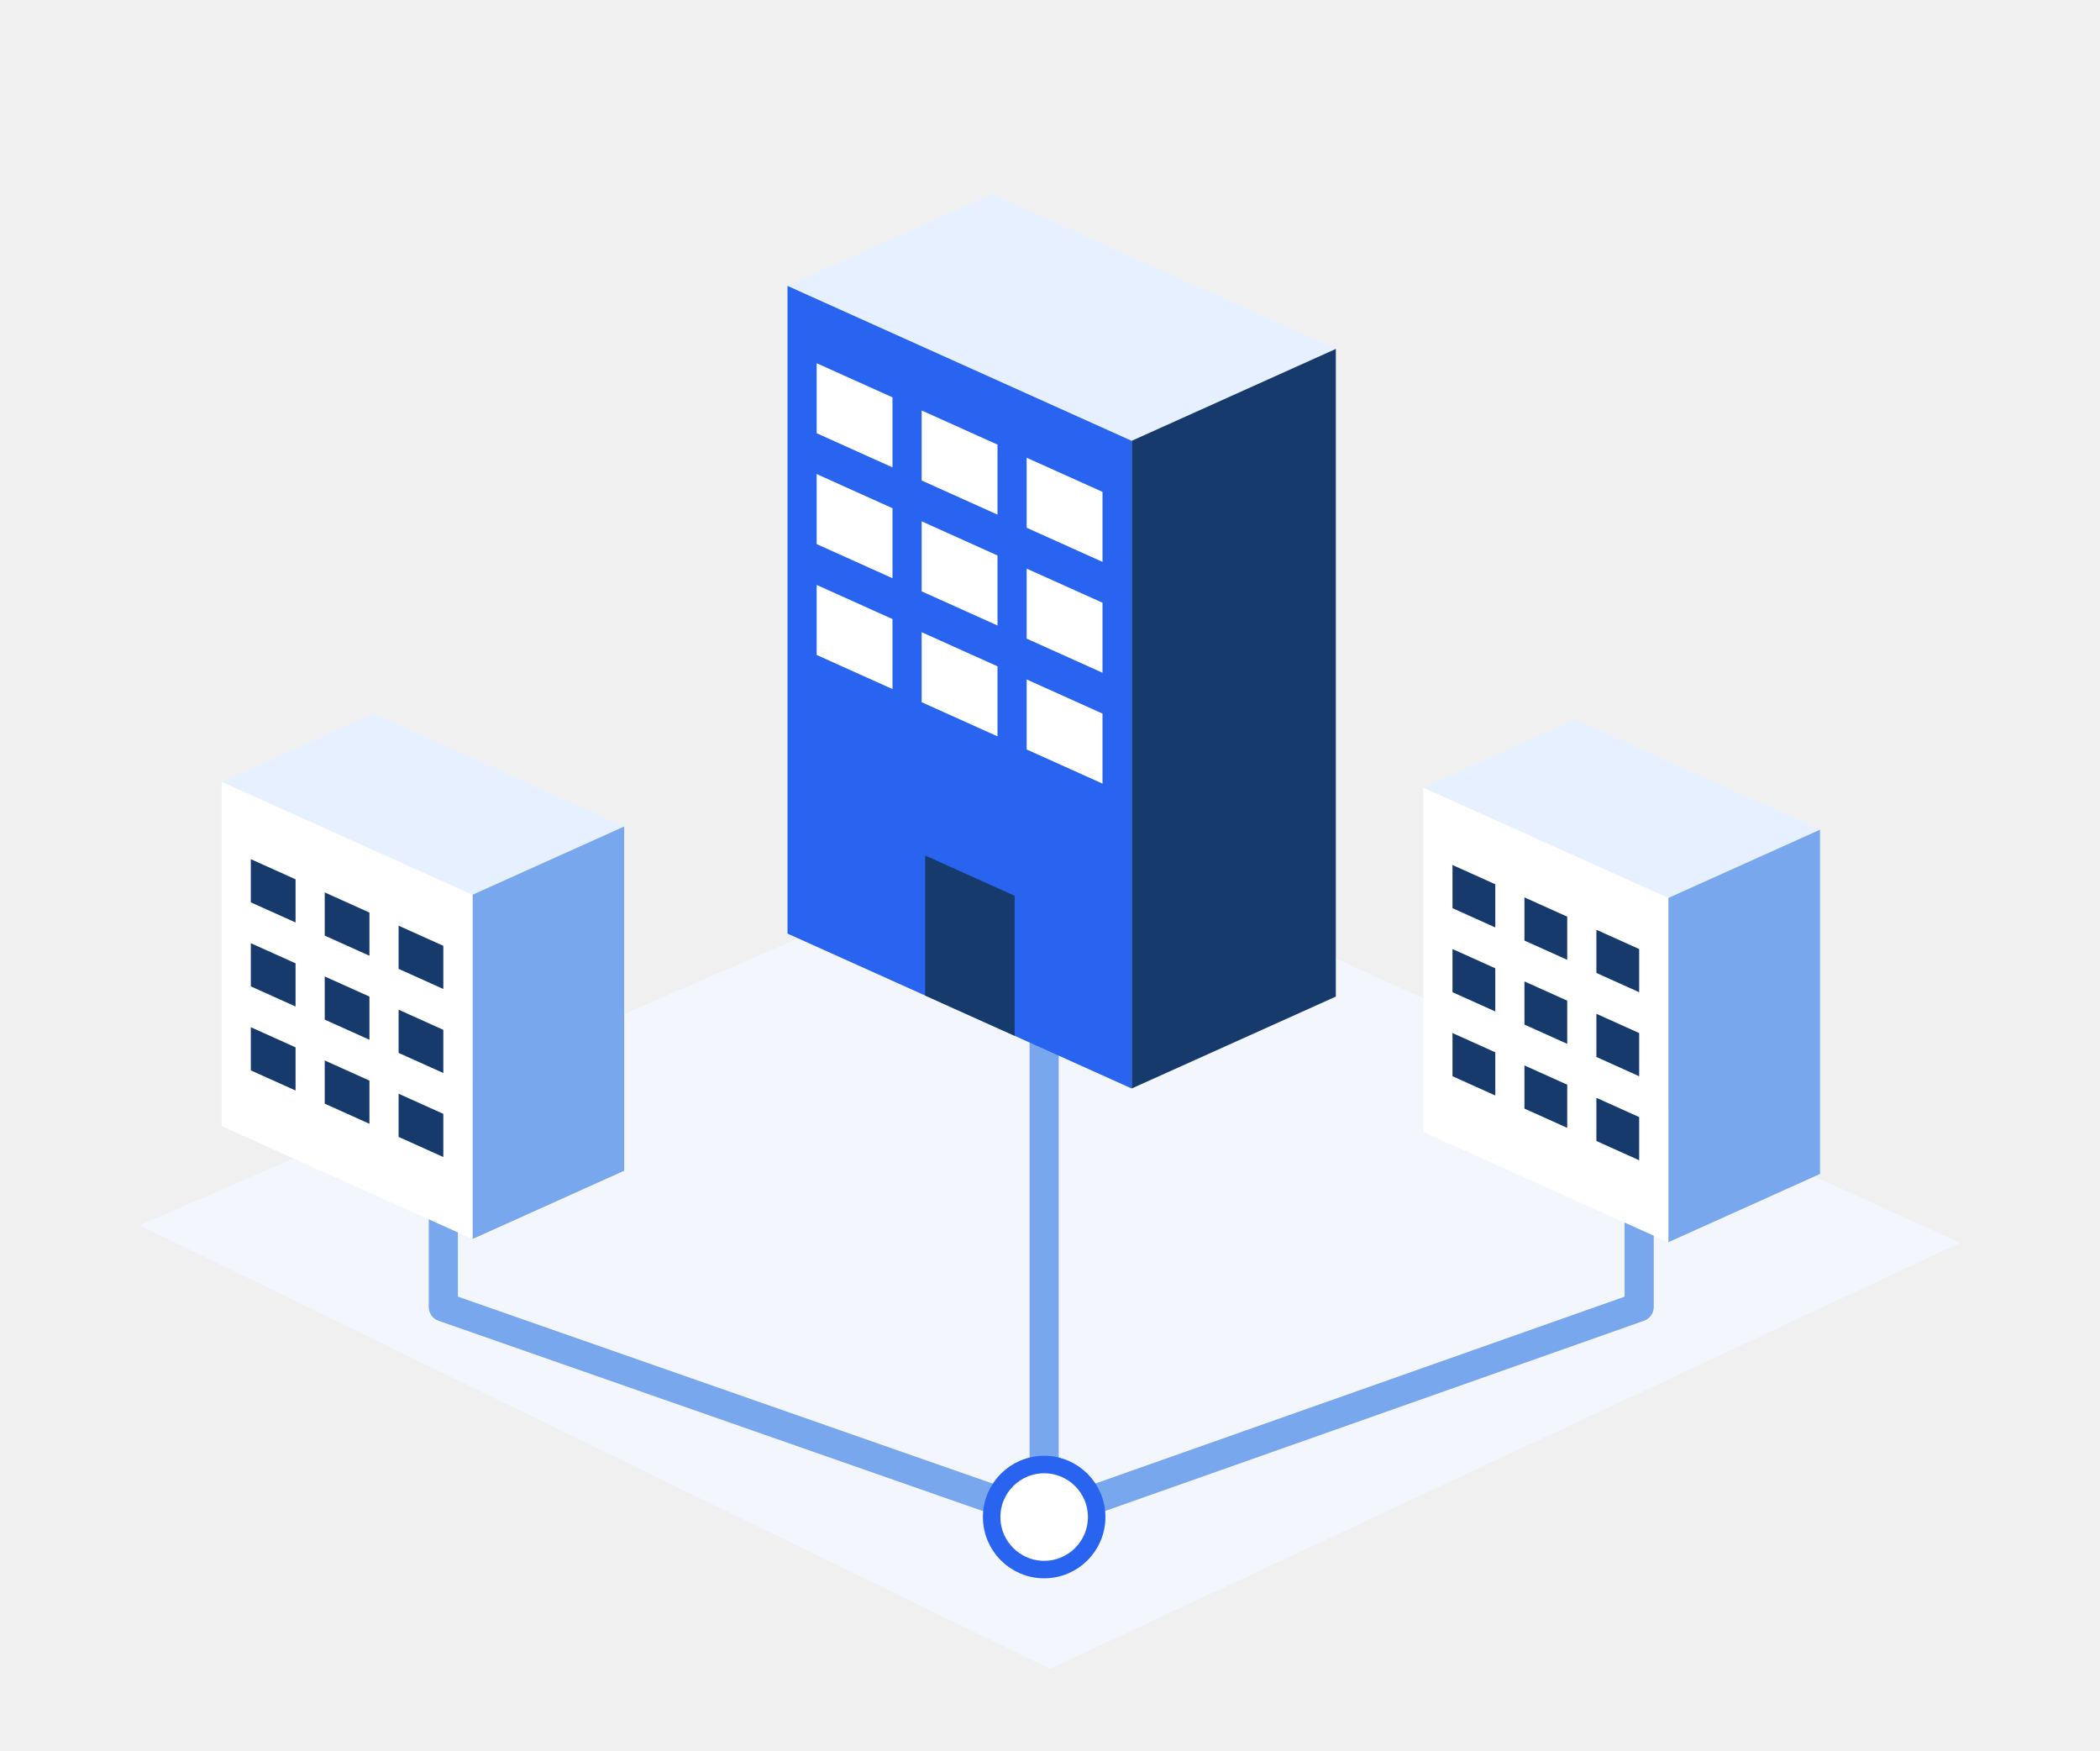
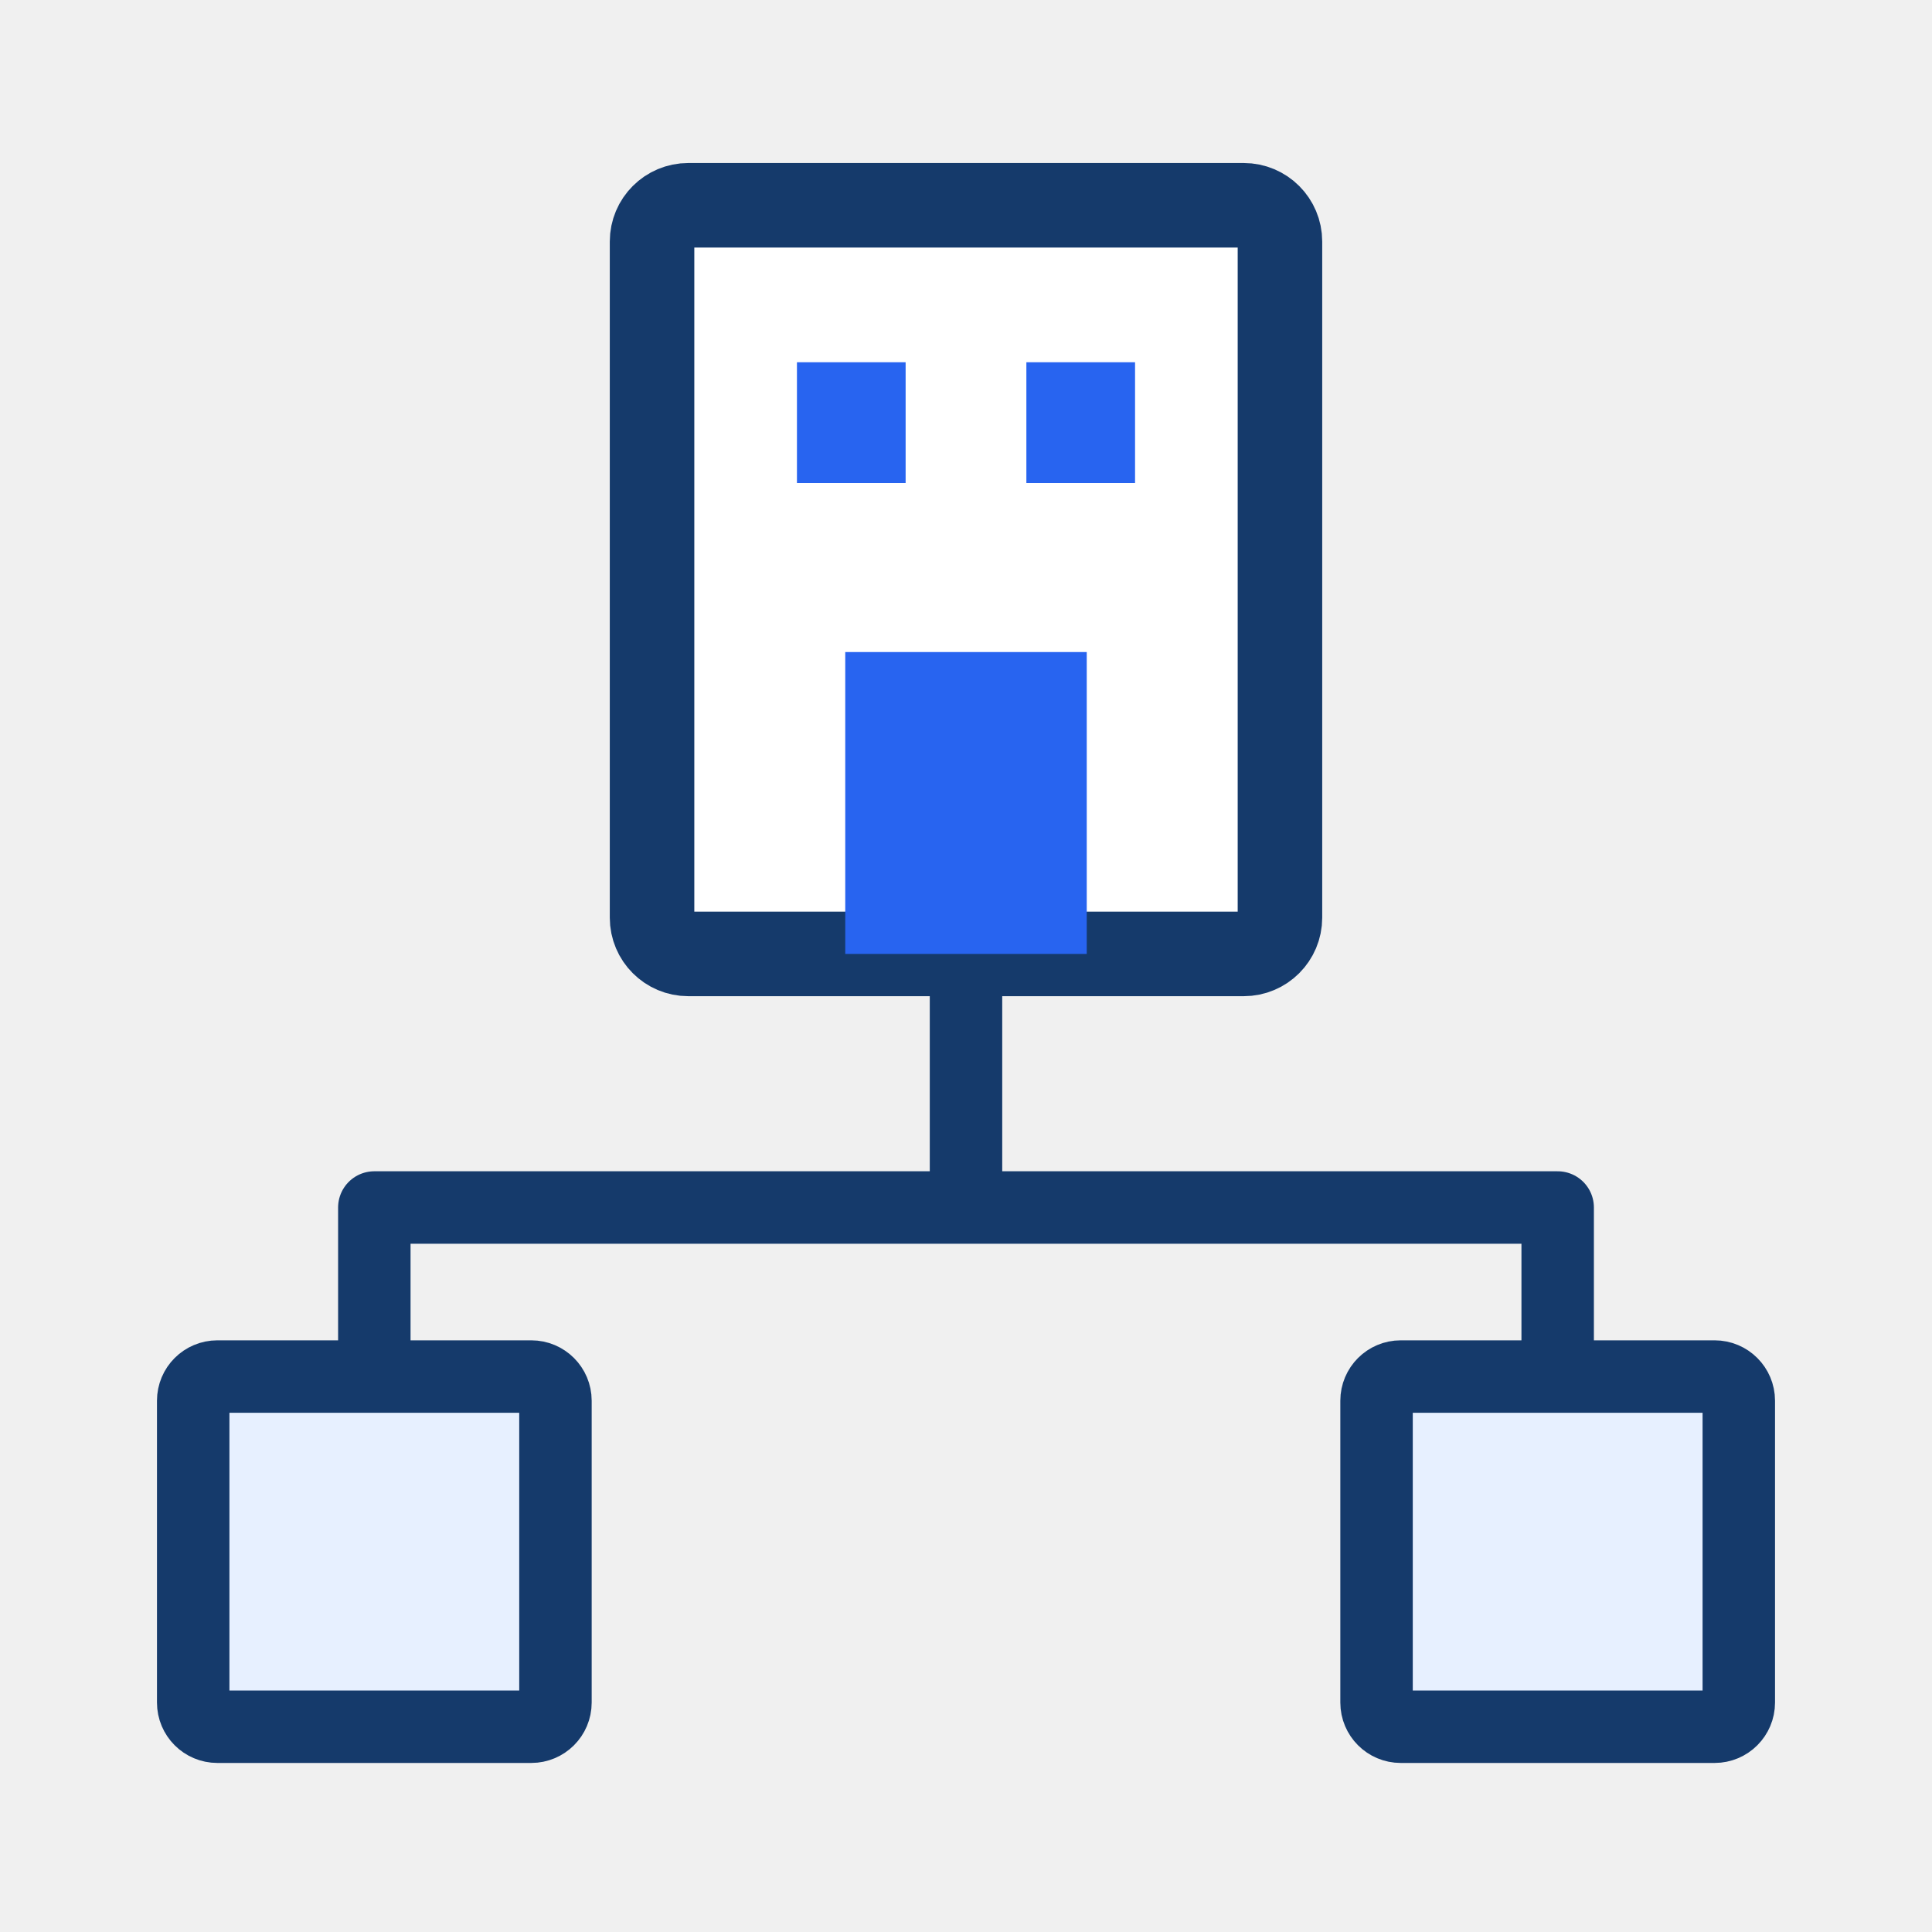
- <svg xmlns="http://www.w3.org/2000/svg" width="360" height="300" viewBox="0 0 360 300" role="img" aria-labelledby="title desc">
-   <polygon points="24,210 180,142 336,213 180,286" fill="#F3F7FD" stroke="none" stroke-width="2" stroke-linejoin="round" data-fill-role="faint" />
-   <path d="M76 207V224L179 260L281 224V207M179 260V176" fill="none" stroke="#79A7ED" stroke-width="5" stroke-linejoin="round" stroke-linecap="round" data-stroke-role="mid" />
-   <circle cx="179" cy="260" r="9" fill="#FFFFFF" stroke="#2864F0" stroke-width="3" data-fill-role="paper" data-stroke-role="accent" />
-   <polygon points="38,134 64,122.3 107,141.65 81,153.35" fill="#E7F0FF" stroke="none" stroke-width="2" stroke-linejoin="round" data-fill-role="pale" />
-   <polygon points="81,153.35 107,141.65 107,200.65 81,212.35" fill="#79A7ED" stroke="none" stroke-width="2" stroke-linejoin="round" data-fill-role="mid" />
-   <polygon points="38,134 81,153.35 81,212.35 38,193" fill="#FFFFFF" stroke="none" stroke-width="2" stroke-linejoin="round" data-fill-role="paper" />
-   <polygon points="43,147.25 50.667,150.7 50.667,158.1 43,154.65" fill="#153A6B" stroke="none" stroke-width="2" stroke-linejoin="round" data-fill-role="ink" />
-   <polygon points="55.667,152.95 63.333,156.4 63.333,163.8 55.667,160.35" fill="#153A6B" stroke="none" stroke-width="2" stroke-linejoin="round" data-fill-role="ink" />
-   <polygon points="68.333,158.65 76,162.1 76,169.5 68.333,166.05" fill="#153A6B" stroke="none" stroke-width="2" stroke-linejoin="round" data-fill-role="ink" />
-   <polygon points="43,161.65 50.667,165.1 50.667,172.5 43,169.05" fill="#153A6B" stroke="none" stroke-width="2" stroke-linejoin="round" data-fill-role="ink" />
-   <polygon points="55.667,167.35 63.333,170.8 63.333,178.2 55.667,174.75" fill="#153A6B" stroke="none" stroke-width="2" stroke-linejoin="round" data-fill-role="ink" />
-   <polygon points="68.333,173.05 76,176.5 76,183.9 68.333,180.45" fill="#153A6B" stroke="none" stroke-width="2" stroke-linejoin="round" data-fill-role="ink" />
-   <polygon points="43,176.05 50.667,179.5 50.667,186.9 43,183.45" fill="#153A6B" stroke="none" stroke-width="2" stroke-linejoin="round" data-fill-role="ink" />
-   <polygon points="55.667,181.75 63.333,185.2 63.333,192.6 55.667,189.15" fill="#153A6B" stroke="none" stroke-width="2" stroke-linejoin="round" data-fill-role="ink" />
-   <polygon points="68.333,187.45 76,190.9 76,198.3 68.333,194.85" fill="#153A6B" stroke="none" stroke-width="2" stroke-linejoin="round" data-fill-role="ink" />
-   <polygon points="244,135 270,123.3 312,142.2 286,153.9" fill="#E7F0FF" stroke="none" stroke-width="2" stroke-linejoin="round" data-fill-role="pale" />
-   <polygon points="286,153.9 312,142.2 312,201.2 286,212.9" fill="#79A7ED" stroke="none" stroke-width="2" stroke-linejoin="round" data-fill-role="mid" />
-   <polygon points="244,135 286,153.9 286,212.9 244,194" fill="#FFFFFF" stroke="none" stroke-width="2" stroke-linejoin="round" data-fill-role="paper" />
-   <polygon points="249,148.25 256.333,151.55 256.333,158.95 249,155.65" fill="#153A6B" stroke="none" stroke-width="2" stroke-linejoin="round" data-fill-role="ink" />
-   <polygon points="261.333,153.8 268.667,157.1 268.667,164.5 261.333,161.2" fill="#153A6B" stroke="none" stroke-width="2" stroke-linejoin="round" data-fill-role="ink" />
-   <polygon points="273.667,159.35 281,162.65 281,170.05 273.667,166.75" fill="#153A6B" stroke="none" stroke-width="2" stroke-linejoin="round" data-fill-role="ink" />
-   <polygon points="249,162.65 256.333,165.95 256.333,173.35 249,170.05" fill="#153A6B" stroke="none" stroke-width="2" stroke-linejoin="round" data-fill-role="ink" />
-   <polygon points="261.333,168.2 268.667,171.5 268.667,178.9 261.333,175.6" fill="#153A6B" stroke="none" stroke-width="2" stroke-linejoin="round" data-fill-role="ink" />
-   <polygon points="273.667,173.75 281,177.05 281,184.45 273.667,181.15" fill="#153A6B" stroke="none" stroke-width="2" stroke-linejoin="round" data-fill-role="ink" />
-   <polygon points="249,177.05 256.333,180.35 256.333,187.75 249,184.45" fill="#153A6B" stroke="none" stroke-width="2" stroke-linejoin="round" data-fill-role="ink" />
-   <polygon points="261.333,182.6 268.667,185.9 268.667,193.3 261.333,190" fill="#153A6B" stroke="none" stroke-width="2" stroke-linejoin="round" data-fill-role="ink" />
-   <polygon points="273.667,188.15 281,191.45 281,198.85 273.667,195.55" fill="#153A6B" stroke="none" stroke-width="2" stroke-linejoin="round" data-fill-role="ink" />
-   <polygon points="135,49 170,33.25 229,59.8 194,75.55" fill="#E7F0FF" stroke="none" stroke-width="2" stroke-linejoin="round" data-fill-role="pale" />
-   <polygon points="194,75.55 229,59.8 229,170.8 194,186.55" fill="#153A6B" stroke="none" stroke-width="2" stroke-linejoin="round" data-fill-role="ink" />
-   <polygon points="135,49 194,75.55 194,186.55 135,160" fill="#2864F0" stroke="none" stroke-width="2" stroke-linejoin="round" data-fill-role="accent" />
-   <polygon points="140,62.25 153,68.1 153,80.1 140,74.25" fill="#FFFFFF" stroke="none" stroke-width="2" stroke-linejoin="round" data-fill-role="paper" />
-   <polygon points="158,70.35 171,76.2 171,88.2 158,82.35" fill="#FFFFFF" stroke="none" stroke-width="2" stroke-linejoin="round" data-fill-role="paper" />
-   <polygon points="176,78.45 189,84.3 189,96.3 176,90.45" fill="#FFFFFF" stroke="none" stroke-width="2" stroke-linejoin="round" data-fill-role="paper" />
-   <polygon points="140,81.25 153,87.1 153,99.1 140,93.25" fill="#FFFFFF" stroke="none" stroke-width="2" stroke-linejoin="round" data-fill-role="paper" />
-   <polygon points="158,89.35 171,95.2 171,107.2 158,101.35" fill="#FFFFFF" stroke="none" stroke-width="2" stroke-linejoin="round" data-fill-role="paper" />
-   <polygon points="176,97.45 189,103.3 189,115.3 176,109.45" fill="#FFFFFF" stroke="none" stroke-width="2" stroke-linejoin="round" data-fill-role="paper" />
-   <polygon points="140,100.25 153,106.1 153,118.1 140,112.25" fill="#FFFFFF" stroke="none" stroke-width="2" stroke-linejoin="round" data-fill-role="paper" />
-   <polygon points="158,108.35 171,114.2 171,126.2 158,120.35" fill="#FFFFFF" stroke="none" stroke-width="2" stroke-linejoin="round" data-fill-role="paper" />
-   <polygon points="176,116.45 189,122.3 189,134.3 176,128.45" fill="#FFFFFF" stroke="none" stroke-width="2" stroke-linejoin="round" data-fill-role="paper" />
-   <polygon points="158.6,146.62 173.94,153.523 173.94,177.523 158.6,170.62" fill="#153A6B" stroke="none" stroke-width="2" stroke-linejoin="round" data-fill-role="ink" />
+ <svg xmlns="http://www.w3.org/2000/svg" width="160" height="160" viewBox="0 0 160 160" role="img" aria-labelledby="title desc">
+   <path d="M80 78V100M31 100H129M31 100V114M129 100V114" fill="none" stroke="#153A6B" stroke-width="6" stroke-linejoin="round" stroke-linecap="round" data-stroke-role="ink" />
+   <rect x="54" y="17" width="52" height="62" rx="3" fill="#FFFFFF" stroke="#153A6B" stroke-width="7" data-fill-role="paper" data-stroke-role="ink" />
+   <rect x="70" y="54" width="20" height="25" rx="0" fill="#2864F0" stroke="none" stroke-width="2" data-fill-role="accent" />
+   <rect x="16" y="114" width="30" height="29" rx="2" fill="#E7F0FF" stroke="#153A6B" stroke-width="6" data-fill-role="pale" data-stroke-role="ink" />
+   <rect x="114" y="114" width="30" height="29" rx="2" fill="#E7F0FF" stroke="#153A6B" stroke-width="6" data-fill-role="pale" data-stroke-role="ink" />
+   <rect x="66" y="30" width="9" height="10" rx="0" fill="#2864F0" stroke="none" stroke-width="2" data-fill-role="accent" />
+   <rect x="85" y="30" width="9" height="10" rx="0" fill="#2864F0" stroke="none" stroke-width="2" data-fill-role="accent" />
</svg>
